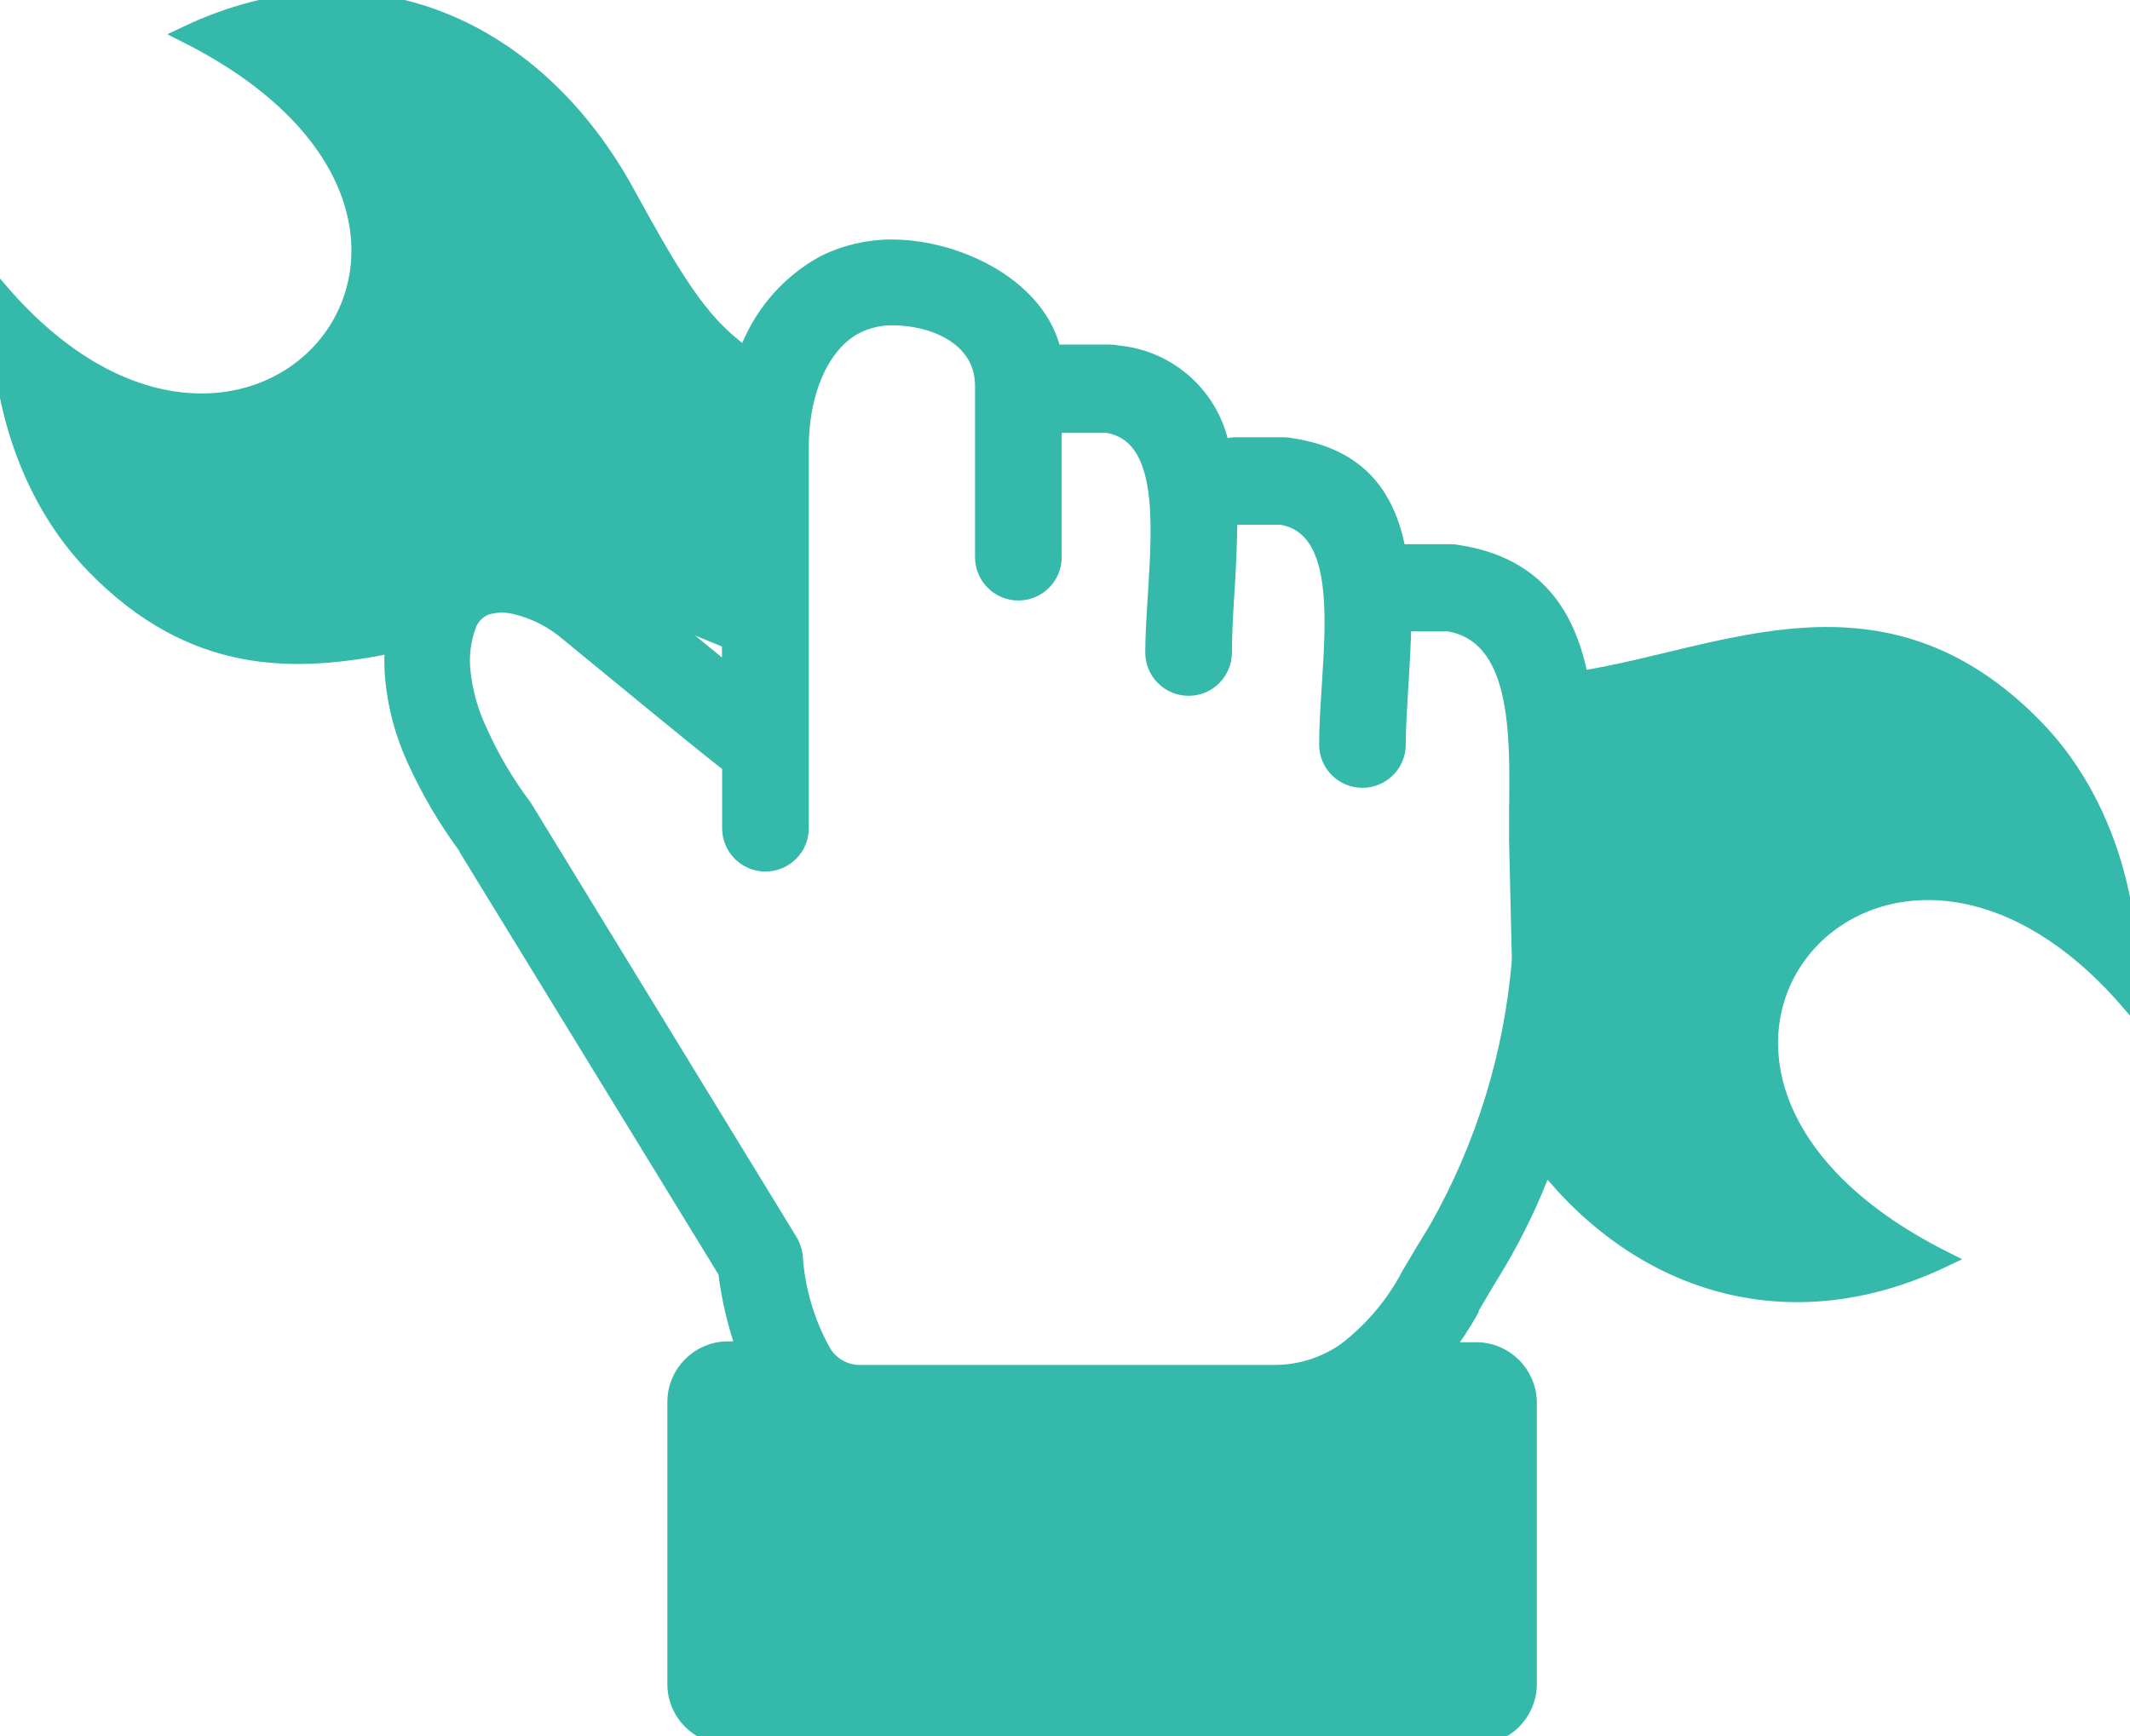
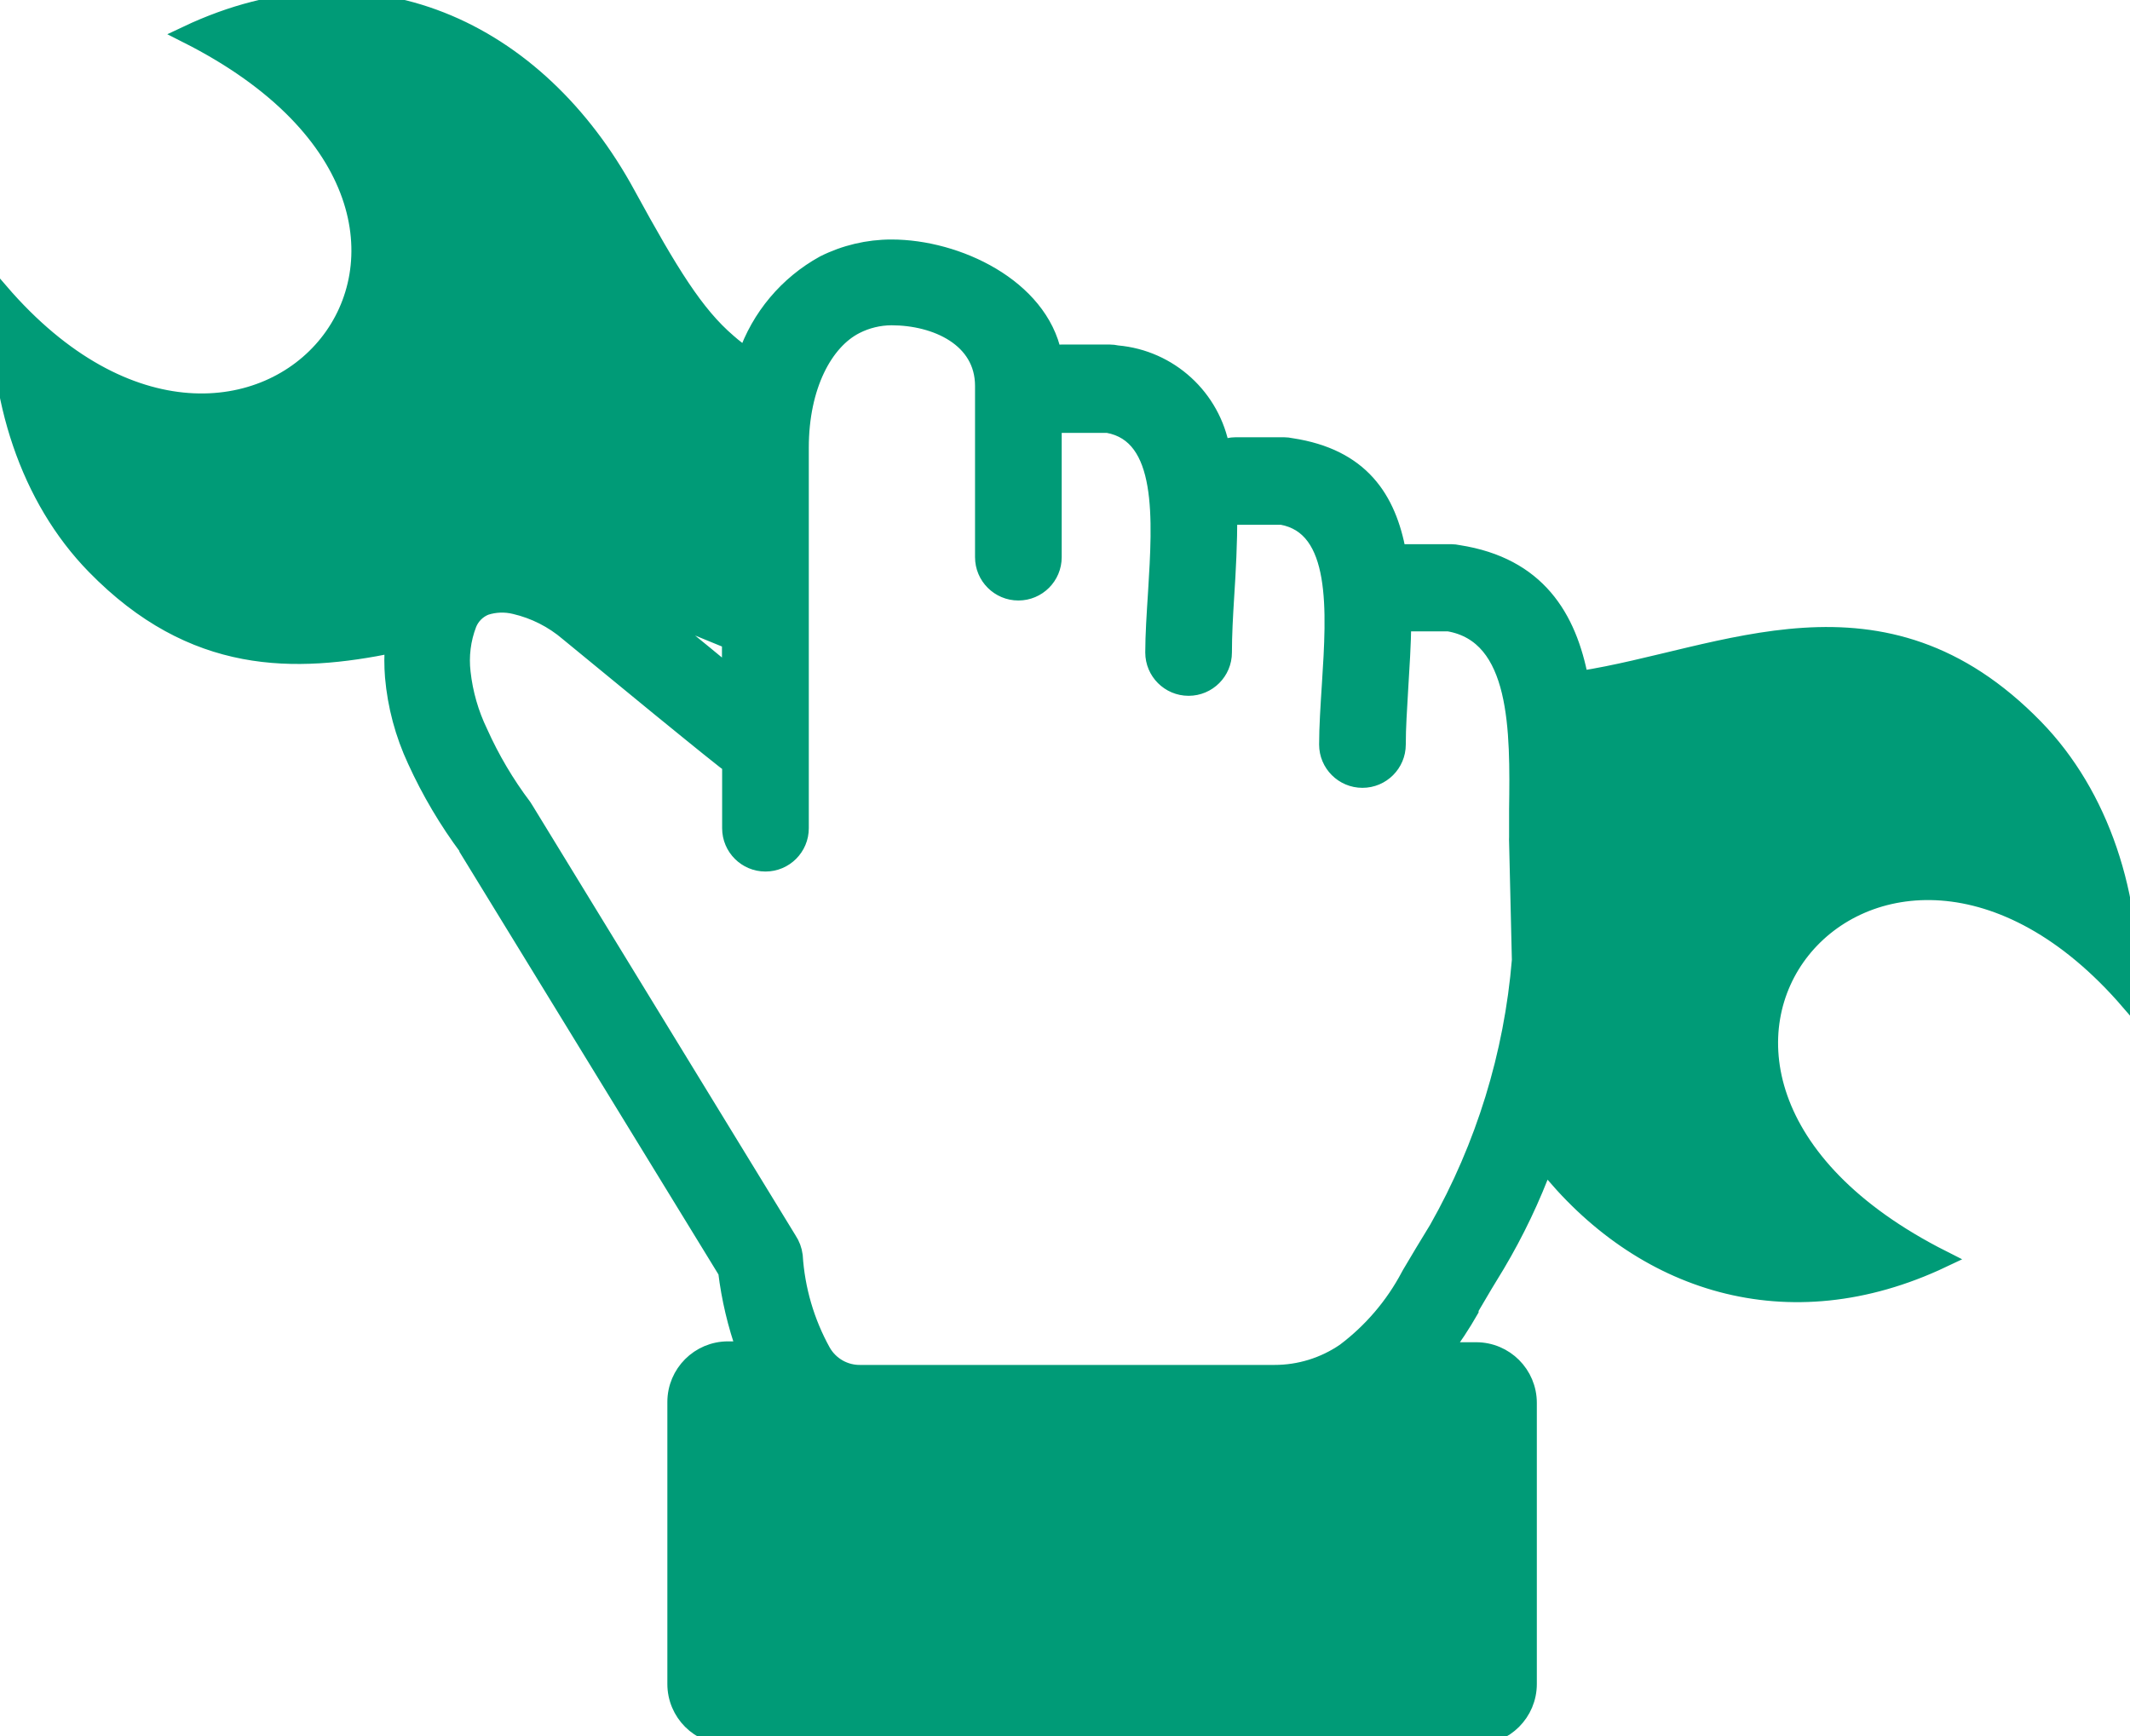
<svg xmlns="http://www.w3.org/2000/svg" data-name="Layer 1" version="1.1" viewBox="0 0 122.88 100.15">
-   <path d="M22.7,37.17C17,38.34,11.16,38.47,5.48,32.65,1.67,28.75-.23,22.93,0,16.84c14.55,16.9,32.27-4,10.79-14.85C21.19-2.93,31,1.69,36.18,11.25c2.47,4.52,3.93,6.89,5.81,8.5a9.47,9.47,0,0,0,1.07.82,9.67,9.67,0,0,1,4.48-5.33,8.66,8.66,0,0,1,3.89-.92c3.79,0,8.52,2.26,9.32,6.13h0a2.32,2.32,0,0,1,.52-.07H64a2.14,2.14,0,0,1,.45.05,6.69,6.69,0,0,1,6,5.49,2,2,0,0,1,.85-.19h2.75a2.14,2.14,0,0,1,.45.05c4,.61,5.55,3,6.12,6.12a3,3,0,0,1,.31,0H83.7a2.12,2.12,0,0,1,.44.05c4.54.71,6.32,3.68,7,7.27,8.3-1.28,17.41-6.3,26.25,2.77,3.8,3.9,5.71,9.72,5.46,15.81-14.55-16.9-32.27,4-10.79,14.85-8.93,4.23-17.43,1.4-22.94-5.56a35.54,35.54,0,0,1-2.79,5.86c-.46.75-.92,1.51-1.53,2.56l0,.09a22.24,22.24,0,0,1-1.55,2.35h1.91a3,3,0,0,1,3,3V97.17a3,3,0,0,1-3,3H42a3,3,0,0,1-3-3V80.9a3,3,0,0,1,3-3h1a21,21,0,0,1-1.07-4.53L27,49,27,48.94a27.71,27.71,0,0,1-3-5.07,14.33,14.33,0,0,1-1.29-4.82,11.78,11.78,0,0,1,0-1.88Zm19.45,6.92a2.11,2.11,0,0,1-.31-.21c-1.27-1-2.65-2.14-3.86-3.12L32.79,36.5a7.27,7.27,0,0,0-3.08-1.56A3.12,3.12,0,0,0,28,35,1.8,1.8,0,0,0,27,36a5.91,5.91,0,0,0-.35,2.81,10.65,10.65,0,0,0,1,3.47,22.16,22.16,0,0,0,2.53,4.28l.12.19,15.17,24.8a2.11,2.11,0,0,1,.34.91h0A13.15,13.15,0,0,0,47.43,78a2.49,2.49,0,0,0,2.22,1.26H73.52A7.17,7.17,0,0,0,77.59,78a13.15,13.15,0,0,0,3.72-4.36l.06-.11c.44-.74,1-1.69,1.57-2.61a37.79,37.79,0,0,0,4.78-15.52l-.16-6.81a2.81,2.81,0,0,1,0-.29c0-.09,0-.74,0-1.6.06-4.5.13-10.07-4-10.77H80.91c0,1.27-.1,2.55-.17,3.81s-.14,2.19-.14,3.22a2,2,0,0,1-4,0c0-1,.08-2.23.16-3.47.27-4.23.58-9.1-2.82-9.71H71.31a2,2,0,0,1-.43,0c0,1.53-.08,3.13-.18,4.65-.07,1.12-.13,2.2-.13,3.22a2,2,0,1,1-4,0c0-1,.08-2.22.16-3.46.26-4.24.57-9.1-2.82-9.71H61.27a2.11,2.11,0,0,1-.52-.07v7.74a2,2,0,0,1-4,0V22.27c0-2.76-2.75-4-5.32-4a4.61,4.61,0,0,0-2.07.5c-1.8.91-3.2,3.49-3.2,7.06V47.79a2,2,0,0,1-4,0v-3.7Zm0-7.12-1.88-.77a24.07,24.07,0,0,0-2.63-.89l2.87,2.34L42.15,39V37Z" fill="#35b9ab" stroke="#35b9ab" />
+   <path d="M22.7,37.17C17,38.34,11.16,38.47,5.48,32.65,1.67,28.75-.23,22.93,0,16.84c14.55,16.9,32.27-4,10.79-14.85C21.19-2.93,31,1.69,36.18,11.25c2.47,4.52,3.93,6.89,5.81,8.5a9.47,9.47,0,0,0,1.07.82,9.67,9.67,0,0,1,4.48-5.33,8.66,8.66,0,0,1,3.89-.92c3.79,0,8.52,2.26,9.32,6.13h0a2.32,2.32,0,0,1,.52-.07H64a2.14,2.14,0,0,1,.45.05,6.69,6.69,0,0,1,6,5.49,2,2,0,0,1,.85-.19h2.75a2.14,2.14,0,0,1,.45.05c4,.61,5.55,3,6.12,6.12a3,3,0,0,1,.31,0H83.7a2.12,2.12,0,0,1,.44.05c4.54.71,6.32,3.68,7,7.27,8.3-1.28,17.41-6.3,26.25,2.77,3.8,3.9,5.71,9.72,5.46,15.81-14.55-16.9-32.27,4-10.79,14.85-8.93,4.23-17.43,1.4-22.94-5.56a35.54,35.54,0,0,1-2.79,5.86c-.46.75-.92,1.51-1.53,2.56l0,.09a22.24,22.24,0,0,1-1.55,2.35h1.91a3,3,0,0,1,3,3V97.17a3,3,0,0,1-3,3H42a3,3,0,0,1-3-3V80.9a3,3,0,0,1,3-3h1a21,21,0,0,1-1.07-4.53L27,49,27,48.94a27.71,27.71,0,0,1-3-5.07,14.33,14.33,0,0,1-1.29-4.82,11.78,11.78,0,0,1,0-1.88Zm19.45,6.92a2.11,2.11,0,0,1-.31-.21c-1.27-1-2.65-2.14-3.86-3.12L32.79,36.5a7.27,7.27,0,0,0-3.08-1.56A3.12,3.12,0,0,0,28,35,1.8,1.8,0,0,0,27,36a5.91,5.91,0,0,0-.35,2.81,10.65,10.65,0,0,0,1,3.47,22.16,22.16,0,0,0,2.53,4.28l.12.19,15.17,24.8a2.11,2.11,0,0,1,.34.91h0A13.15,13.15,0,0,0,47.43,78a2.49,2.49,0,0,0,2.22,1.26H73.52A7.17,7.17,0,0,0,77.59,78a13.15,13.15,0,0,0,3.72-4.36l.06-.11c.44-.74,1-1.69,1.57-2.61a37.79,37.79,0,0,0,4.78-15.52l-.16-6.81a2.81,2.81,0,0,1,0-.29c0-.09,0-.74,0-1.6.06-4.5.13-10.07-4-10.77H80.91c0,1.27-.1,2.55-.17,3.81s-.14,2.19-.14,3.22a2,2,0,0,1-4,0c0-1,.08-2.23.16-3.47.27-4.23.58-9.1-2.82-9.71H71.31a2,2,0,0,1-.43,0c0,1.53-.08,3.13-.18,4.65-.07,1.12-.13,2.2-.13,3.22a2,2,0,1,1-4,0c0-1,.08-2.22.16-3.46.26-4.24.57-9.1-2.82-9.71H61.27a2.11,2.11,0,0,1-.52-.07v7.74a2,2,0,0,1-4,0V22.27c0-2.76-2.75-4-5.32-4a4.61,4.61,0,0,0-2.07.5c-1.8.91-3.2,3.49-3.2,7.06V47.79a2,2,0,0,1-4,0v-3.7Zm0-7.12-1.88-.77a24.07,24.07,0,0,0-2.63-.89l2.87,2.34L42.15,39V37Z" fill="#009b77" stroke="#009b77" />
</svg>
